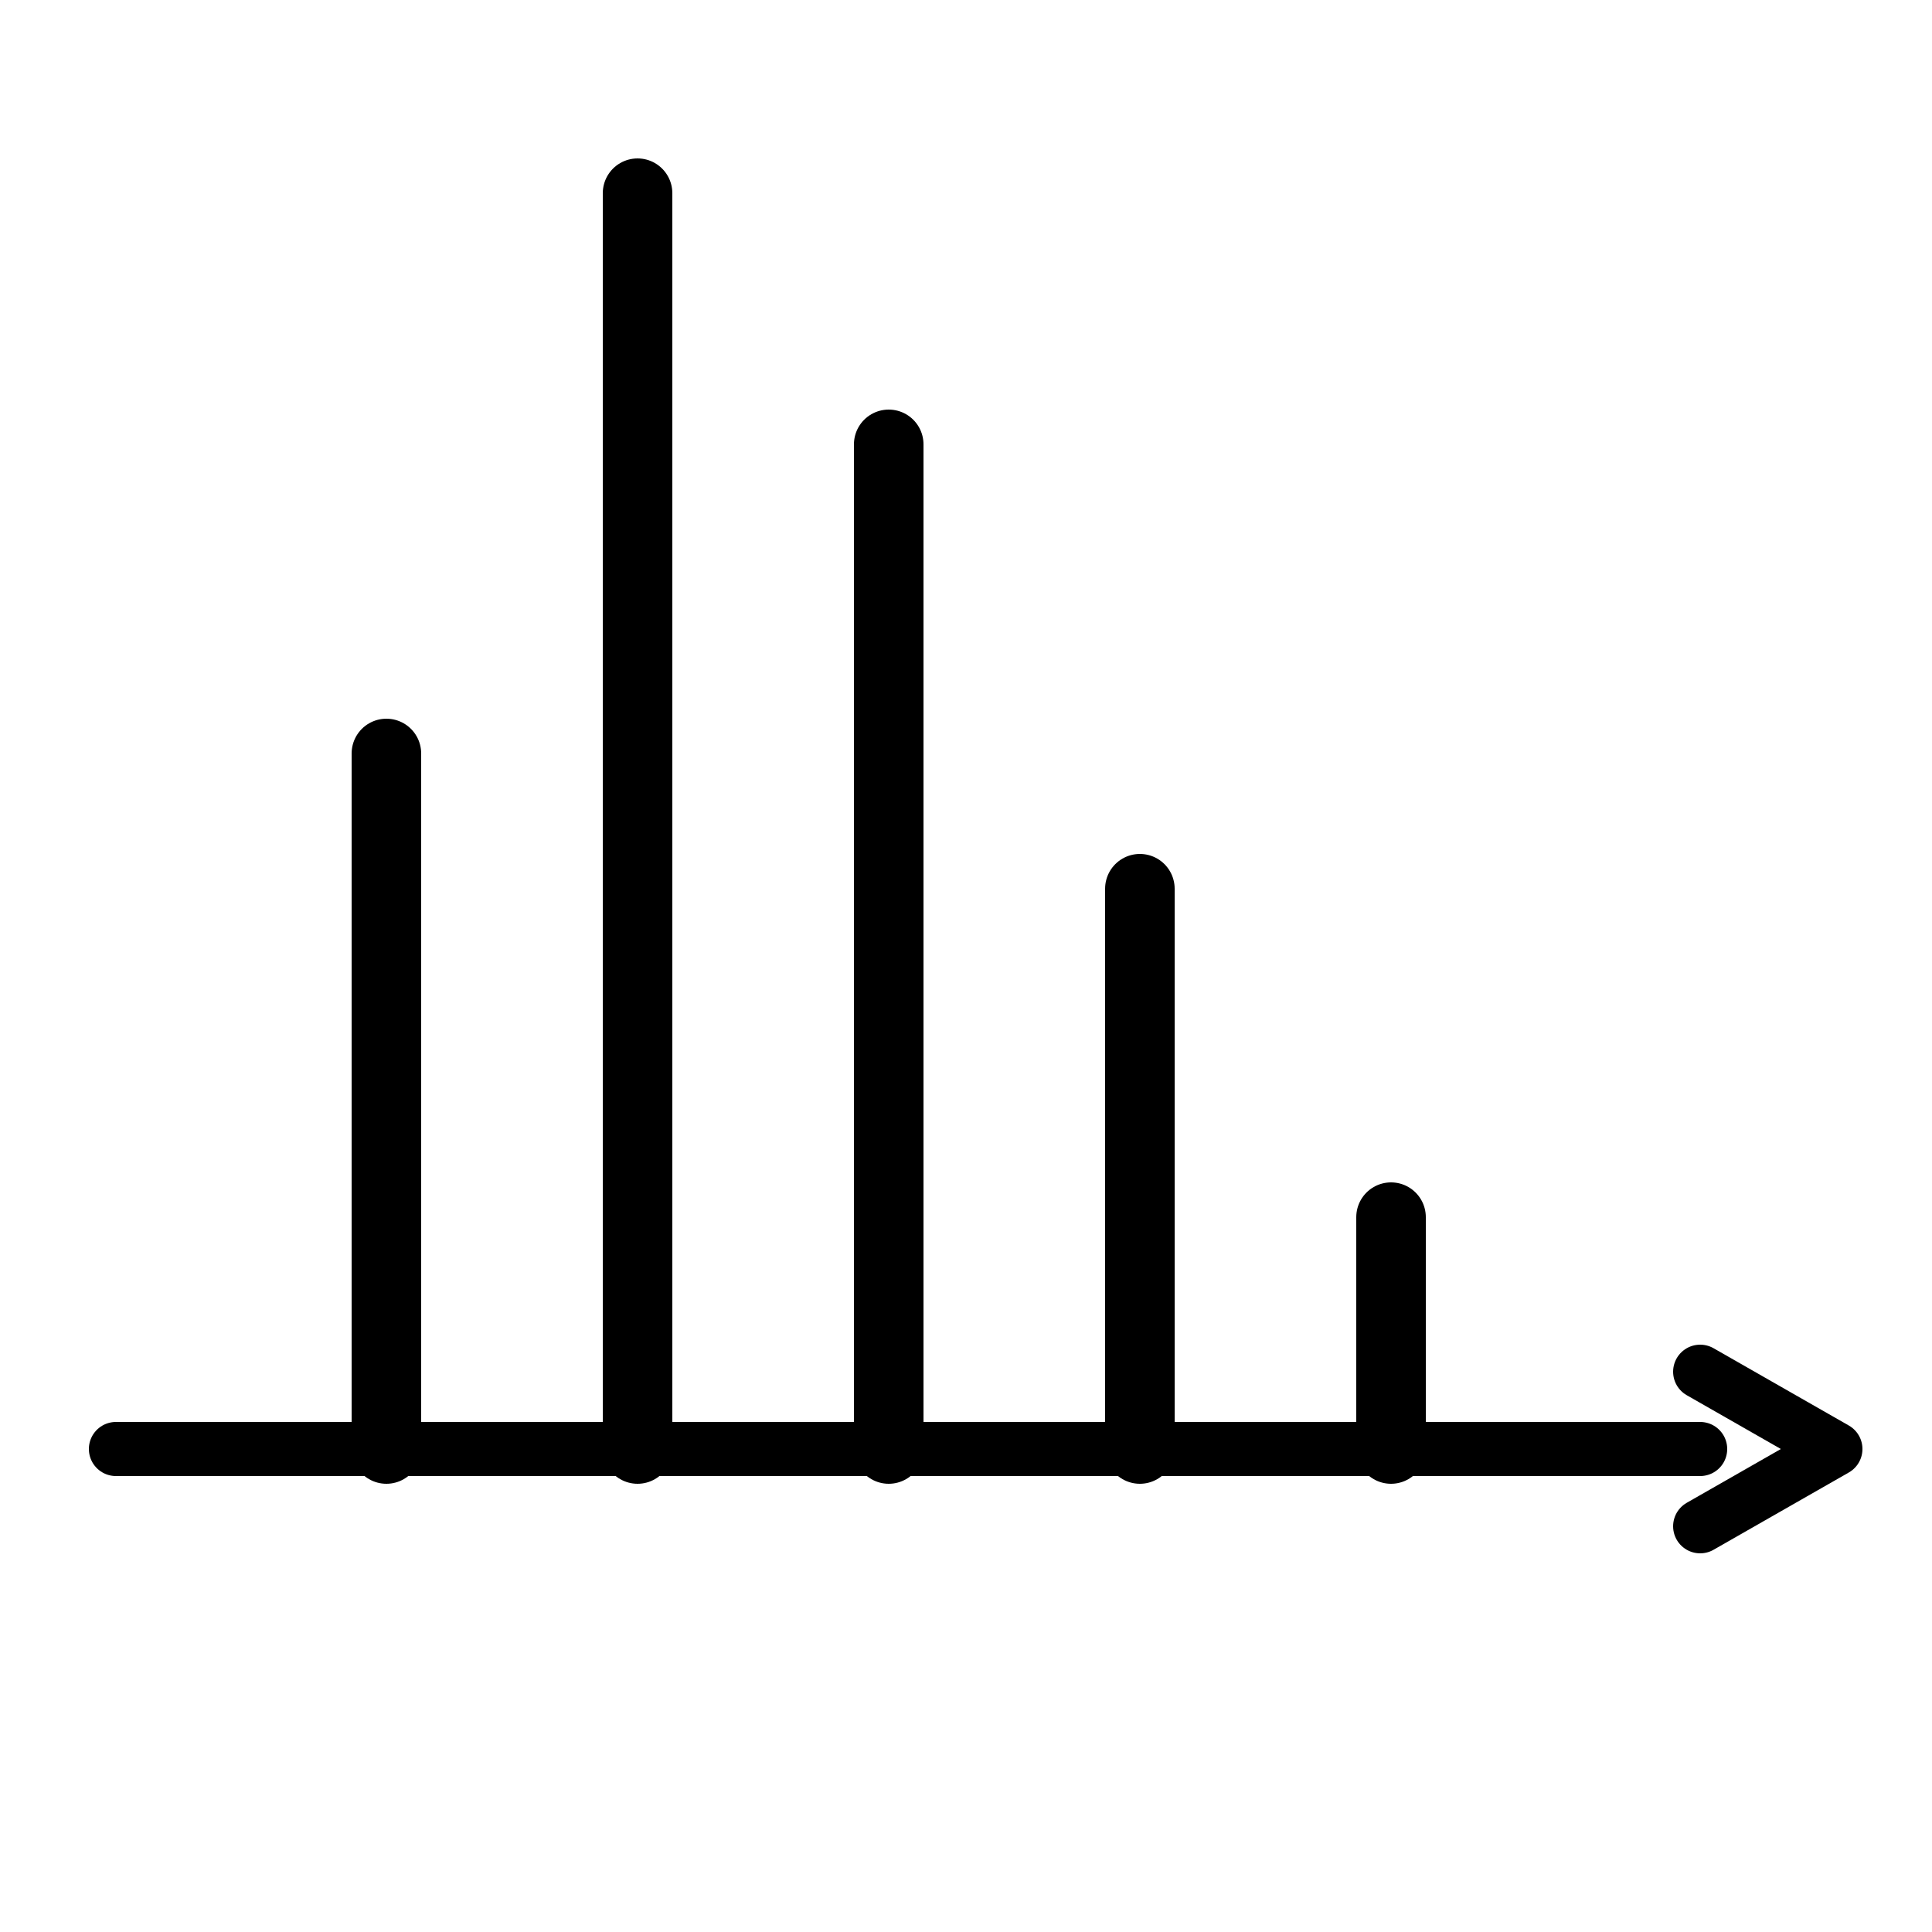
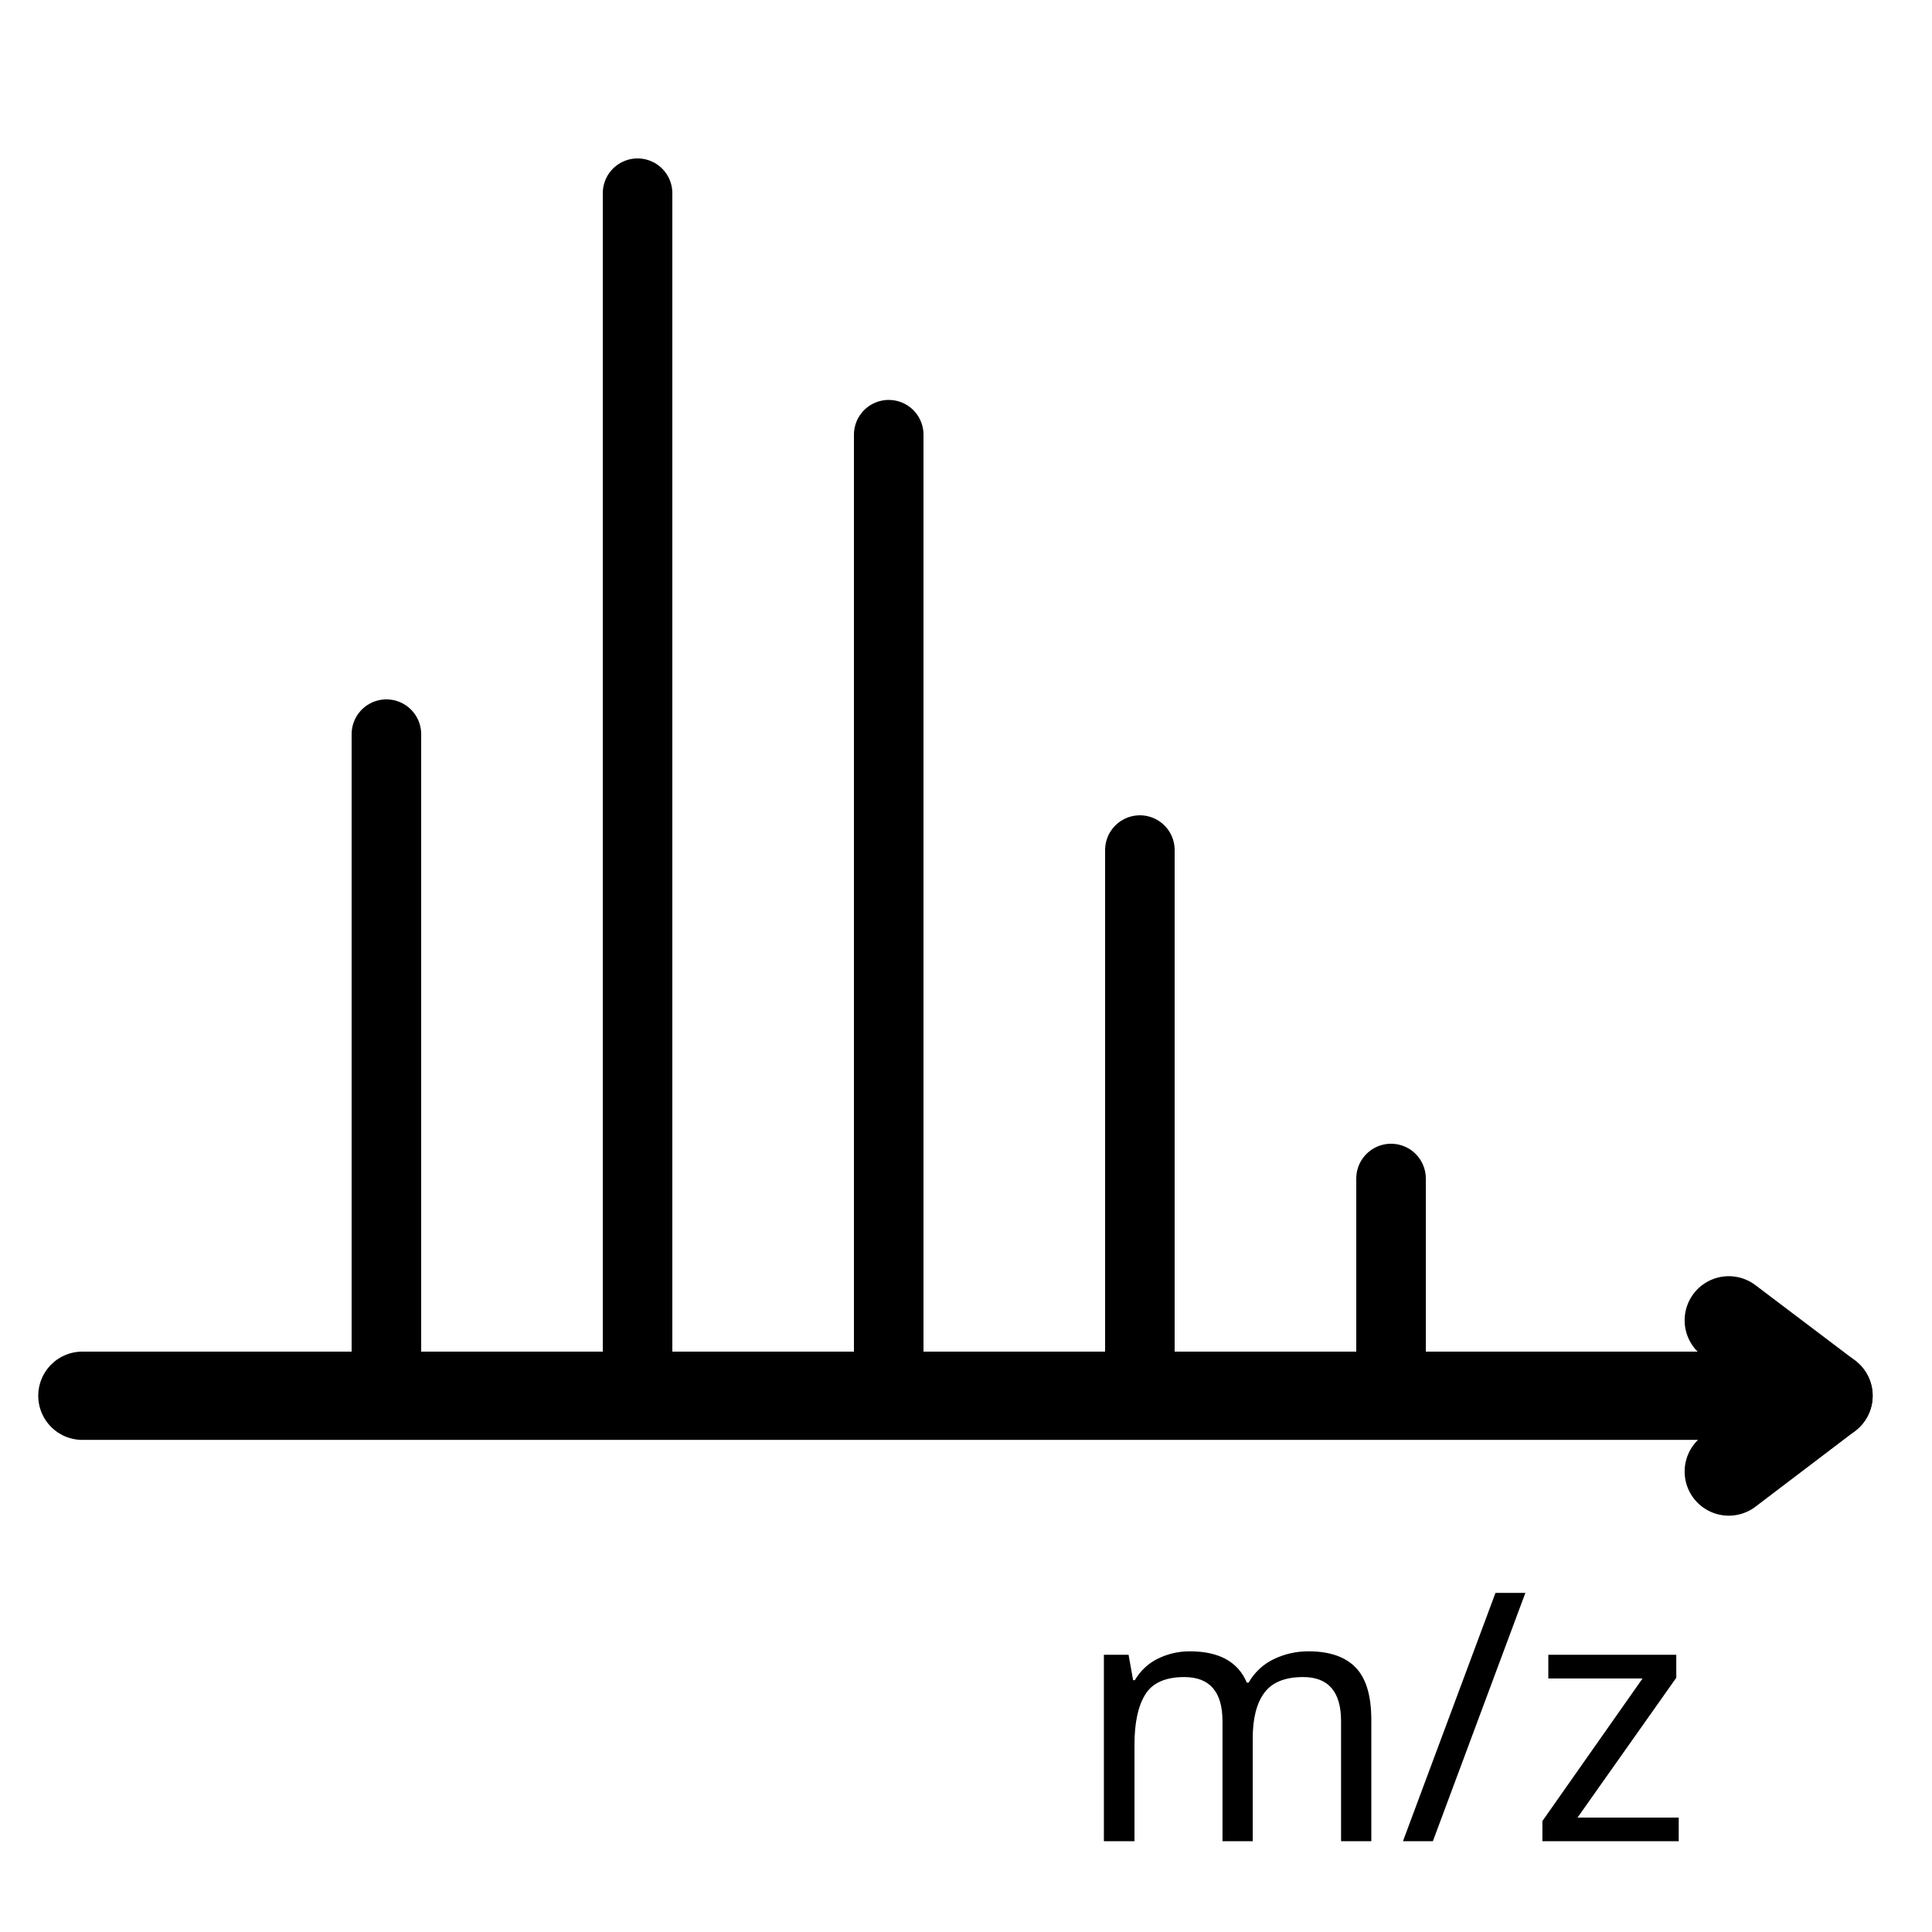
<svg xmlns="http://www.w3.org/2000/svg" stroke="currentColor" fill="currentColor" width="1000" height="1000" viewBox="0 0 1000 1000">
-   <line x1="60" y1="750" x2="880" y2="750" fill="none" stroke-linecap="round" stroke-width="28" />
-   <polyline fill="none" stroke-linecap="round" stroke-linejoin="round" stroke-width="28" points="880,710 950,750 880,790" />
-   <line x1="200" y1="750" x2="200" y2="390" fill="none" stroke-linecap="round" stroke-width="36" />
-   <line x1="330" y1="750" x2="330" y2="100" fill="none" stroke-linecap="round" stroke-width="36" />
-   <line x1="460" y1="750" x2="460" y2="230" fill="none" stroke-linecap="round" stroke-width="36" />
-   <line x1="590" y1="750" x2="590" y2="460" fill="none" stroke-linecap="round" stroke-width="36" />
-   <line x1="720" y1="750" x2="720" y2="630" fill="none" stroke-linecap="round" stroke-width="36" />
+   <path fill="none" stroke-linecap="round" stroke-linejoin="round" stroke-width="45.698" d="M 42.643,722.441 L 932.372,722.441" />
+   <path fill="none" stroke-linecap="round" stroke-linejoin="round" stroke-width="45.698" d="M 894.811,683.405 L 946.433,722.441" />
+   <path fill="none" stroke-linecap="round" stroke-linejoin="round" stroke-width="45.698" d="M 946.433,722.441 L 894.811,761.664" />
+   <text x="716" y="953" text-anchor="middle" font-family="sans-serif" font-size="180" stroke="none">m/z</text>
+   <line x1="200" y1="722" x2="200" y2="380" fill="none" stroke-linecap="round" stroke-width="36" />
+   <line x1="330" y1="722" x2="330" y2="100" fill="none" stroke-linecap="round" stroke-width="36" />
+   <line x1="460" y1="722" x2="460" y2="225" fill="none" stroke-linecap="round" stroke-width="36" />
+   <line x1="590" y1="722" x2="590" y2="440" fill="none" stroke-linecap="round" stroke-width="36" />
+   <line x1="720" y1="722" x2="720" y2="610" fill="none" stroke-linecap="round" stroke-width="36" />
</svg>
